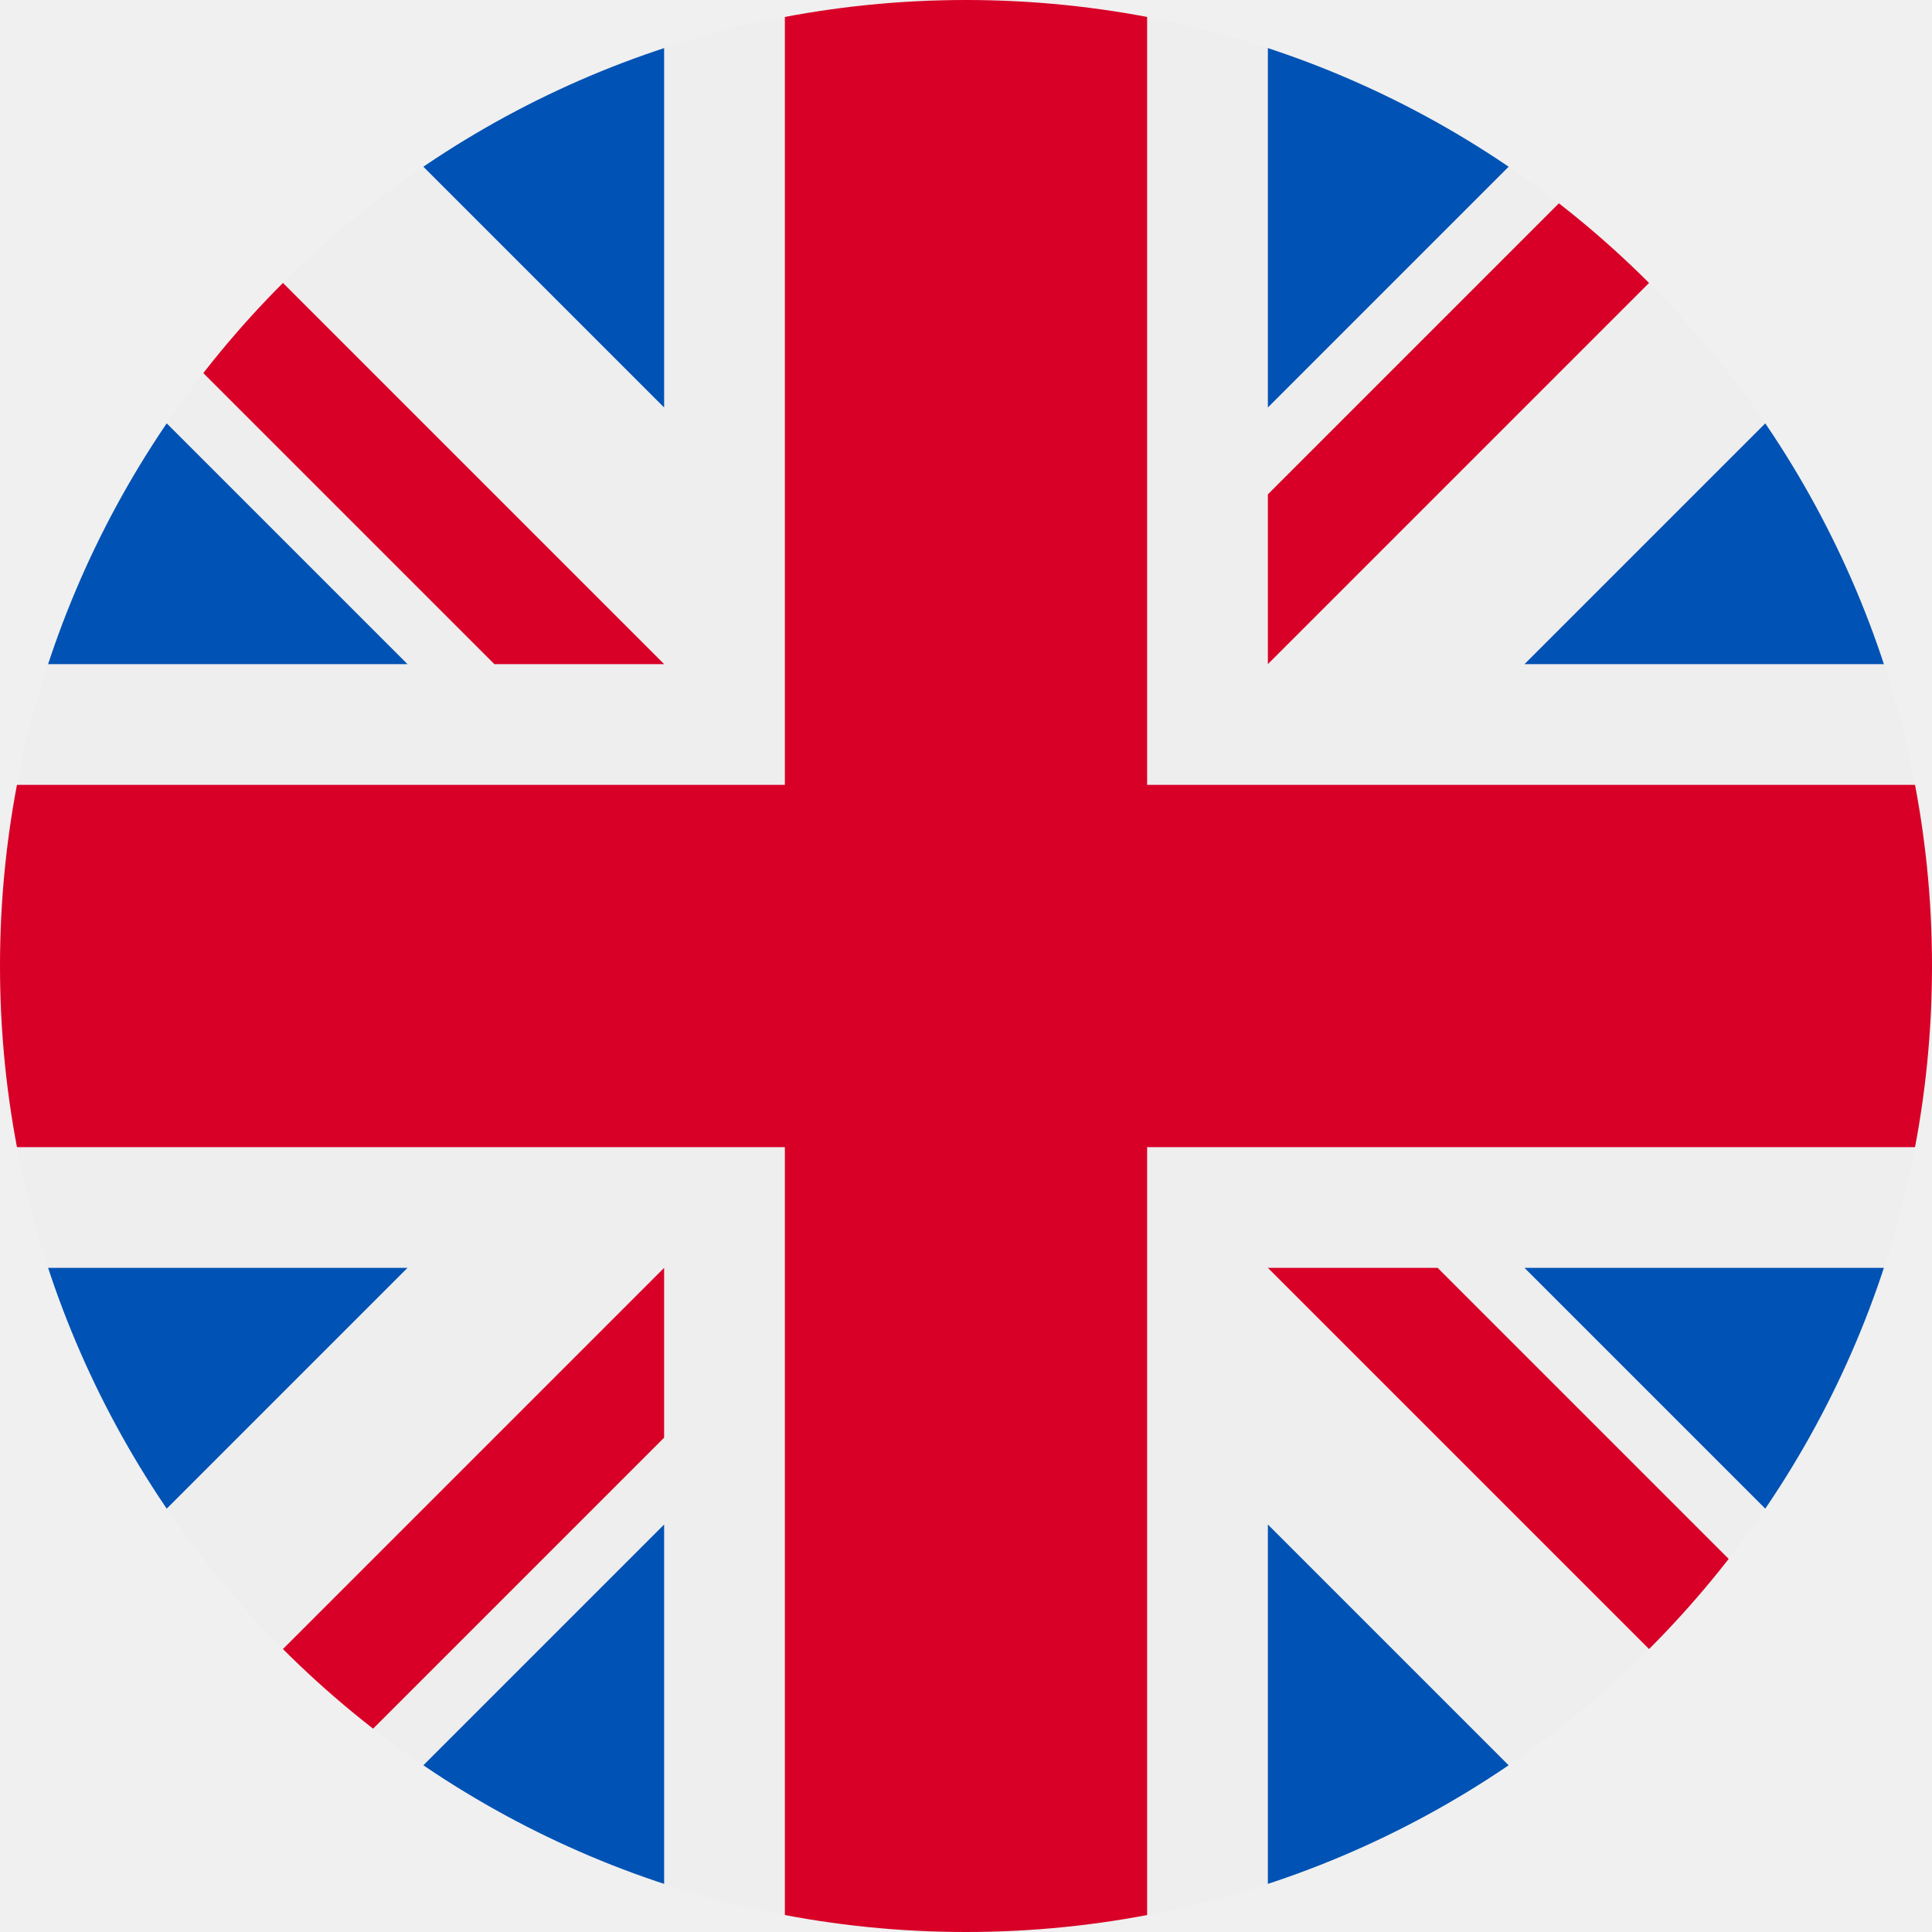
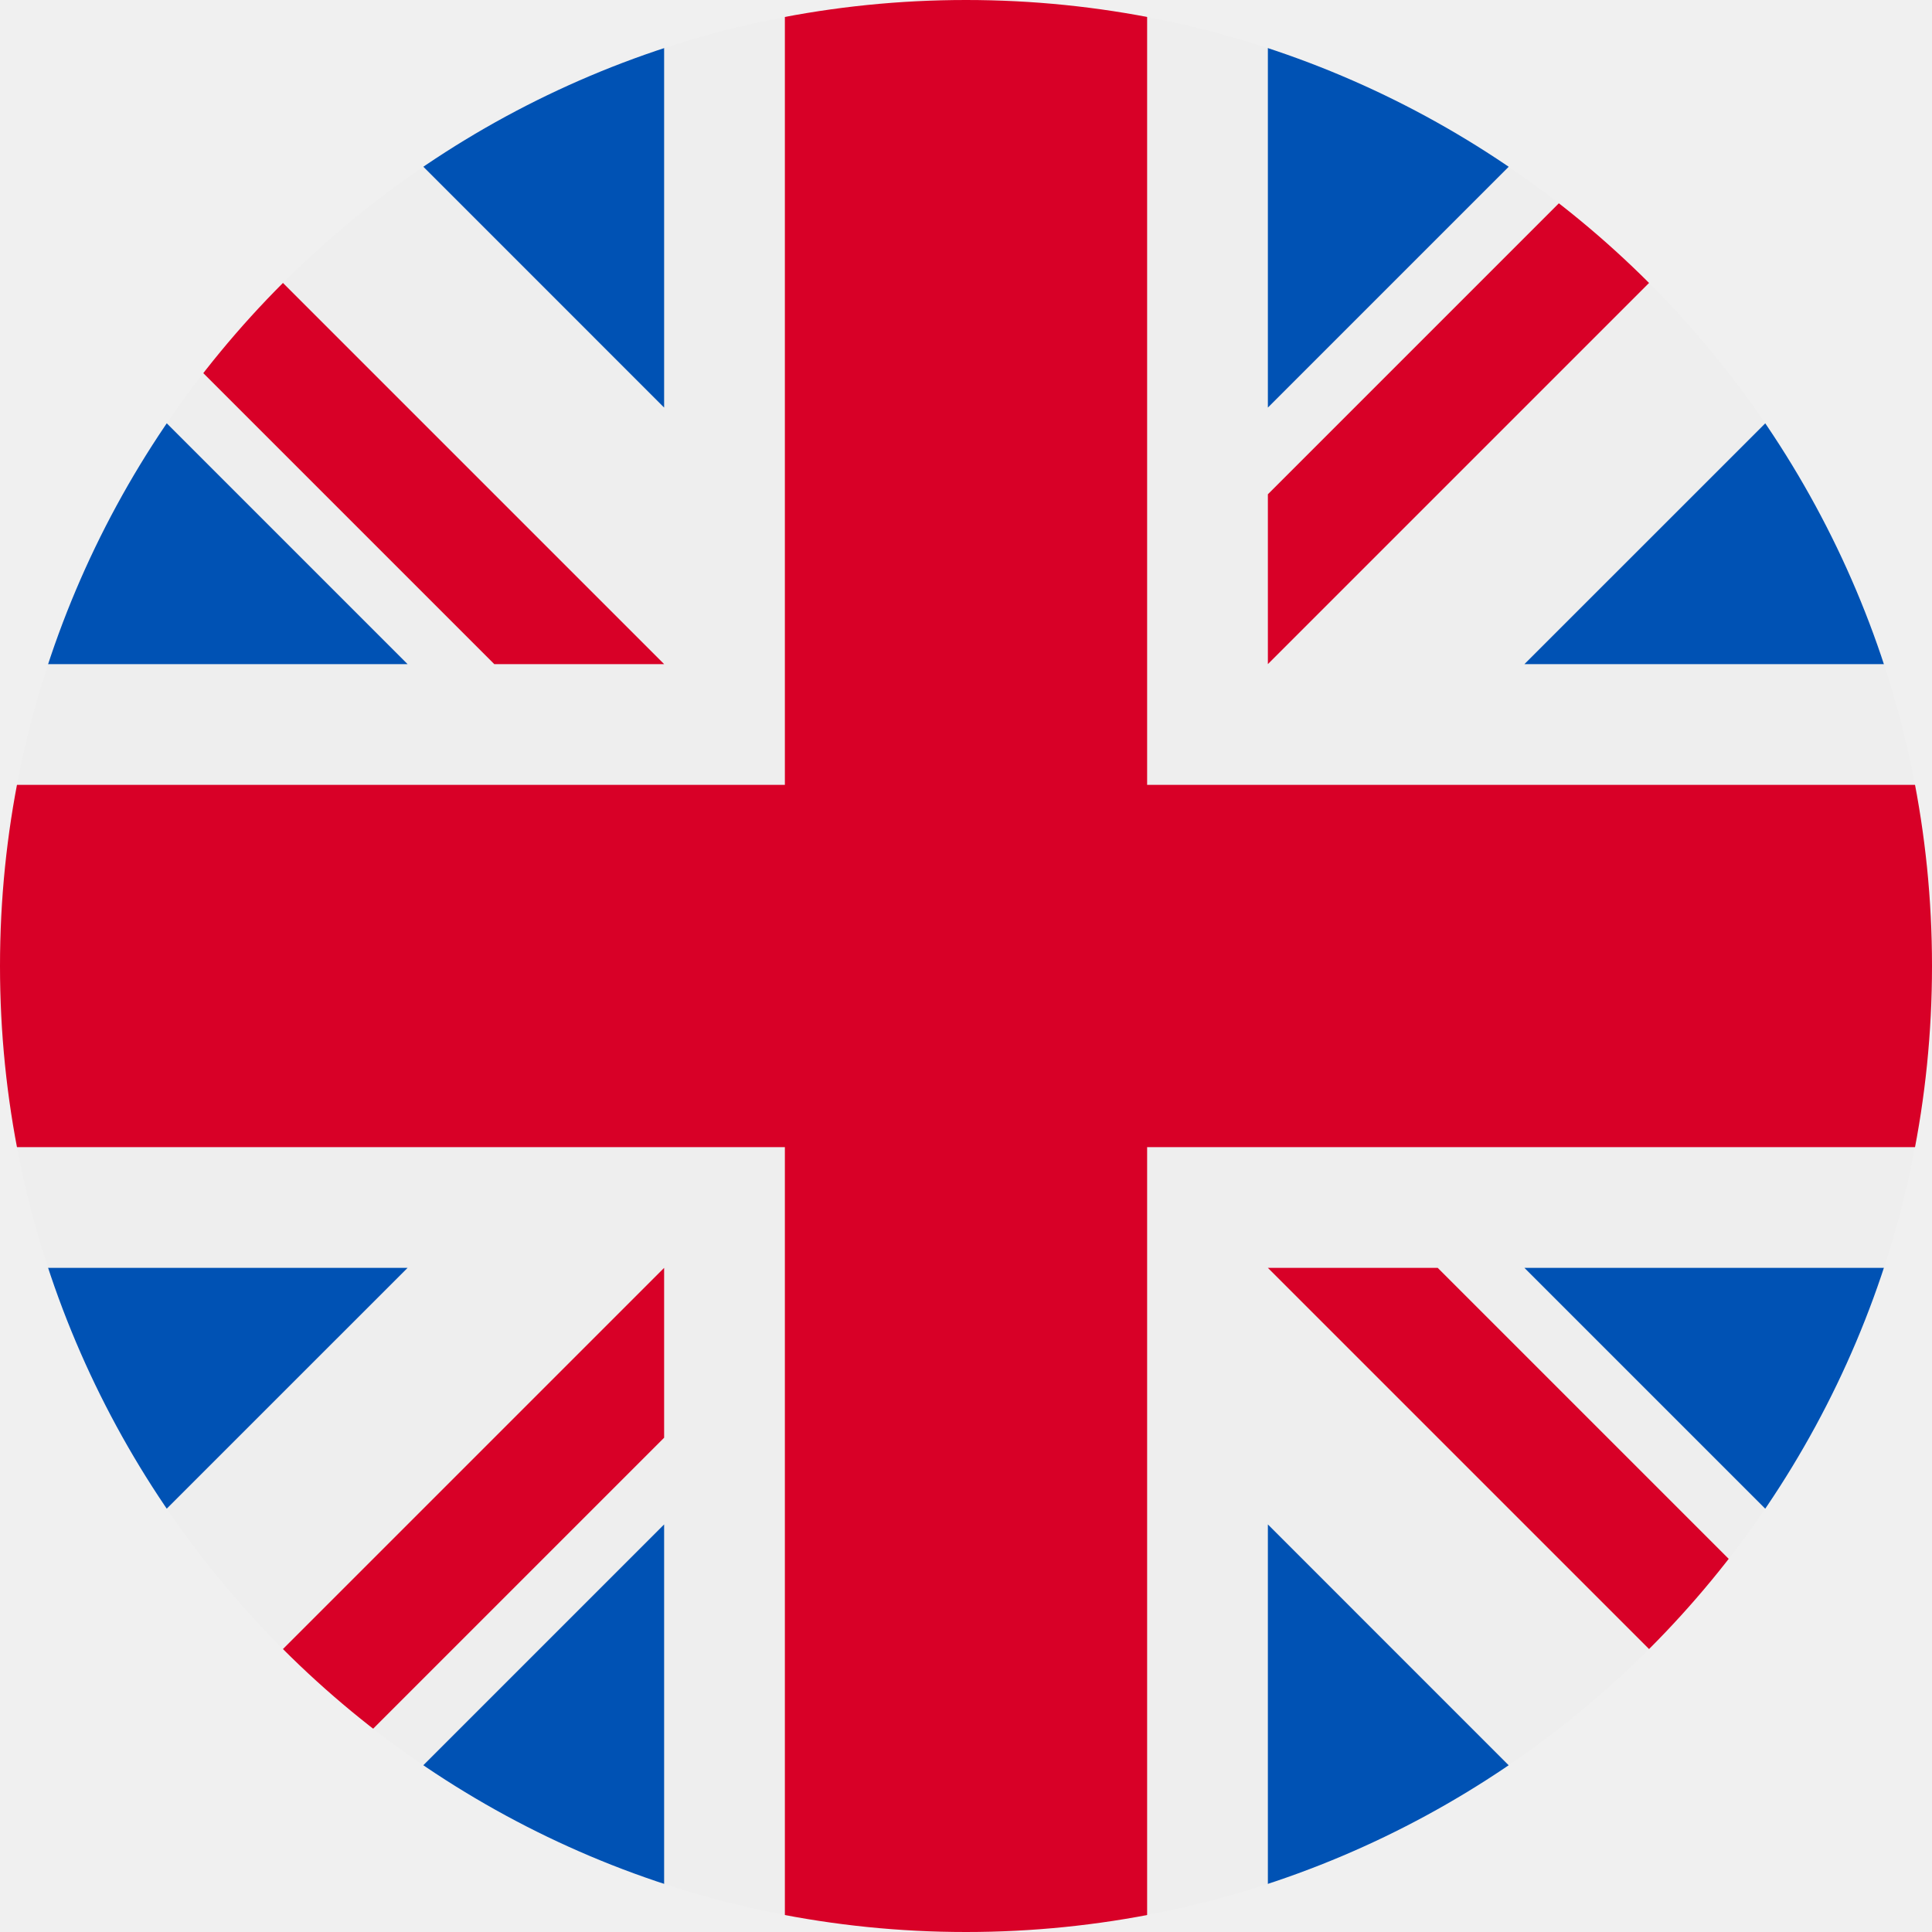
- <svg xmlns="http://www.w3.org/2000/svg" width="24" height="24" viewBox="0 0 24 24" fill="none">
-   <g id="Mask group">
-     <mask id="mask0_610_1778" style="mask-type:luminance" maskUnits="userSpaceOnUse" x="0" y="0" width="24" height="24">
-       <g id="Group">
-         <path id="Vector" d="M12 24C18.627 24 24 18.627 24 12C24 5.373 18.627 0 12 0C5.373 0 0 5.373 0 12C0 18.627 5.373 24 12 24Z" fill="white" />
-       </g>
-     </mask>
-     <g mask="url(#mask0_610_1778)">
-       <g id="Group_2">
-         <path id="Vector_2" d="M0 0L0.375 1.031L0 2.109V3.188L1.5 5.719L0 8.25V9.75L1.5 12L0 14.25V15.75L1.5 18.281L0 20.812V24L1.031 23.625L2.109 24H3.188L5.719 22.5L8.25 24H9.75L12 22.5L14.25 24H15.75L18.281 22.5L20.812 24H24L23.625 22.969L24 21.891V20.812L22.5 18.281L24 15.75V14.25L22.5 12L24 9.75V8.25L22.5 5.719L24 3.188V0L22.969 0.375L21.891 0H20.812L18.281 1.5L15.75 0H14.25L12 1.5L9.75 0H8.25L5.719 1.5L3.188 0H0Z" fill="#EEEEEE" />
-         <path id="Vector_3" d="M15.75 0V5.062L20.812 0H15.75ZM24 3.188L18.938 8.25H24V3.188ZM0 8.25H5.062L0 3.188V8.25ZM3.188 0L8.25 5.062V0H3.188ZM8.25 24V18.938L3.188 24H8.25ZM0 20.812L5.062 15.75H0V20.812ZM24 15.75H18.938L24 20.812V15.75ZM20.812 24L15.75 18.938V24H20.812Z" fill="#0052B4" />
-         <path id="Vector_4" d="M0 0V2.109L6.141 8.25H8.25L0 0ZM9.75 0V9.75H0V14.25H9.75V24H14.25V14.25H24V9.75H14.25V0H9.75ZM21.891 0L15.75 6.141V8.25L24 0H21.891ZM8.25 15.75L0 24H2.109L8.25 17.859V15.75ZM15.75 15.75L24 24V21.891L17.859 15.75H15.75Z" fill="#D80027" />
-       </g>
-     </g>
+ <svg xmlns="http://www.w3.org/2000/svg" width="24" height="24" fill="none">
+   <mask id="a" style="mask-type:luminance" maskUnits="userSpaceOnUse" x="0" y="0" width="24" height="24">
+     <path d="M12 24c6.627 0 12-5.373 12-12S18.627 0 12 0 0 5.373 0 12s5.373 12 12 12Z" fill="#fff" />
+   </mask>
+   <g mask="url(#a)">
+     <path d="m0 0 .375 1.031L0 2.11v1.079l1.5 2.53L0 8.25v1.5L1.5 12 0 14.25v1.5l1.5 2.531L0 20.813V24l1.031-.375L2.11 24h1.079l2.53-1.5L8.25 24h1.5L12 22.5l2.25 1.5h1.5l2.531-1.5 2.532 1.5H24l-.375-1.031L24 21.89v-1.078l-1.5-2.532L24 15.75v-1.5L22.5 12 24 9.75v-1.5l-1.5-2.531L24 3.187V0l-1.031.375L21.89 0h-1.078L18.28 1.5 15.75 0h-1.5L12 1.5 9.75 0h-1.5L5.719 1.5 3.187 0H0Z" fill="#EEE" />
+     <path d="M15.75 0v5.063L20.813 0H15.75ZM24 3.188 18.937 8.25H24V3.187ZM0 8.25h5.063L0 3.187V8.25ZM3.188 0 8.25 5.063V0H3.187ZM8.25 24v-5.063L3.187 24H8.25ZM0 20.812l5.063-5.062H0v5.063Zm24-5.062h-5.063L24 20.813V15.75ZM20.812 24l-5.062-5.063V24h5.063Z" fill="#0052B4" />
+     <path d="M0 0v2.11l6.14 6.14h2.11L0 0Zm9.75 0v9.75H0v4.5h9.75V24h4.5v-9.75H24v-4.5h-9.75V0h-4.5Zm12.14 0-6.14 6.14v2.11L24 0h-2.11ZM8.25 15.75 0 24h2.11l6.14-6.14v-2.11Zm7.5 0L24 24v-2.11l-6.14-6.14h-2.11Z" fill="#D80027" />
  </g>
</svg>
